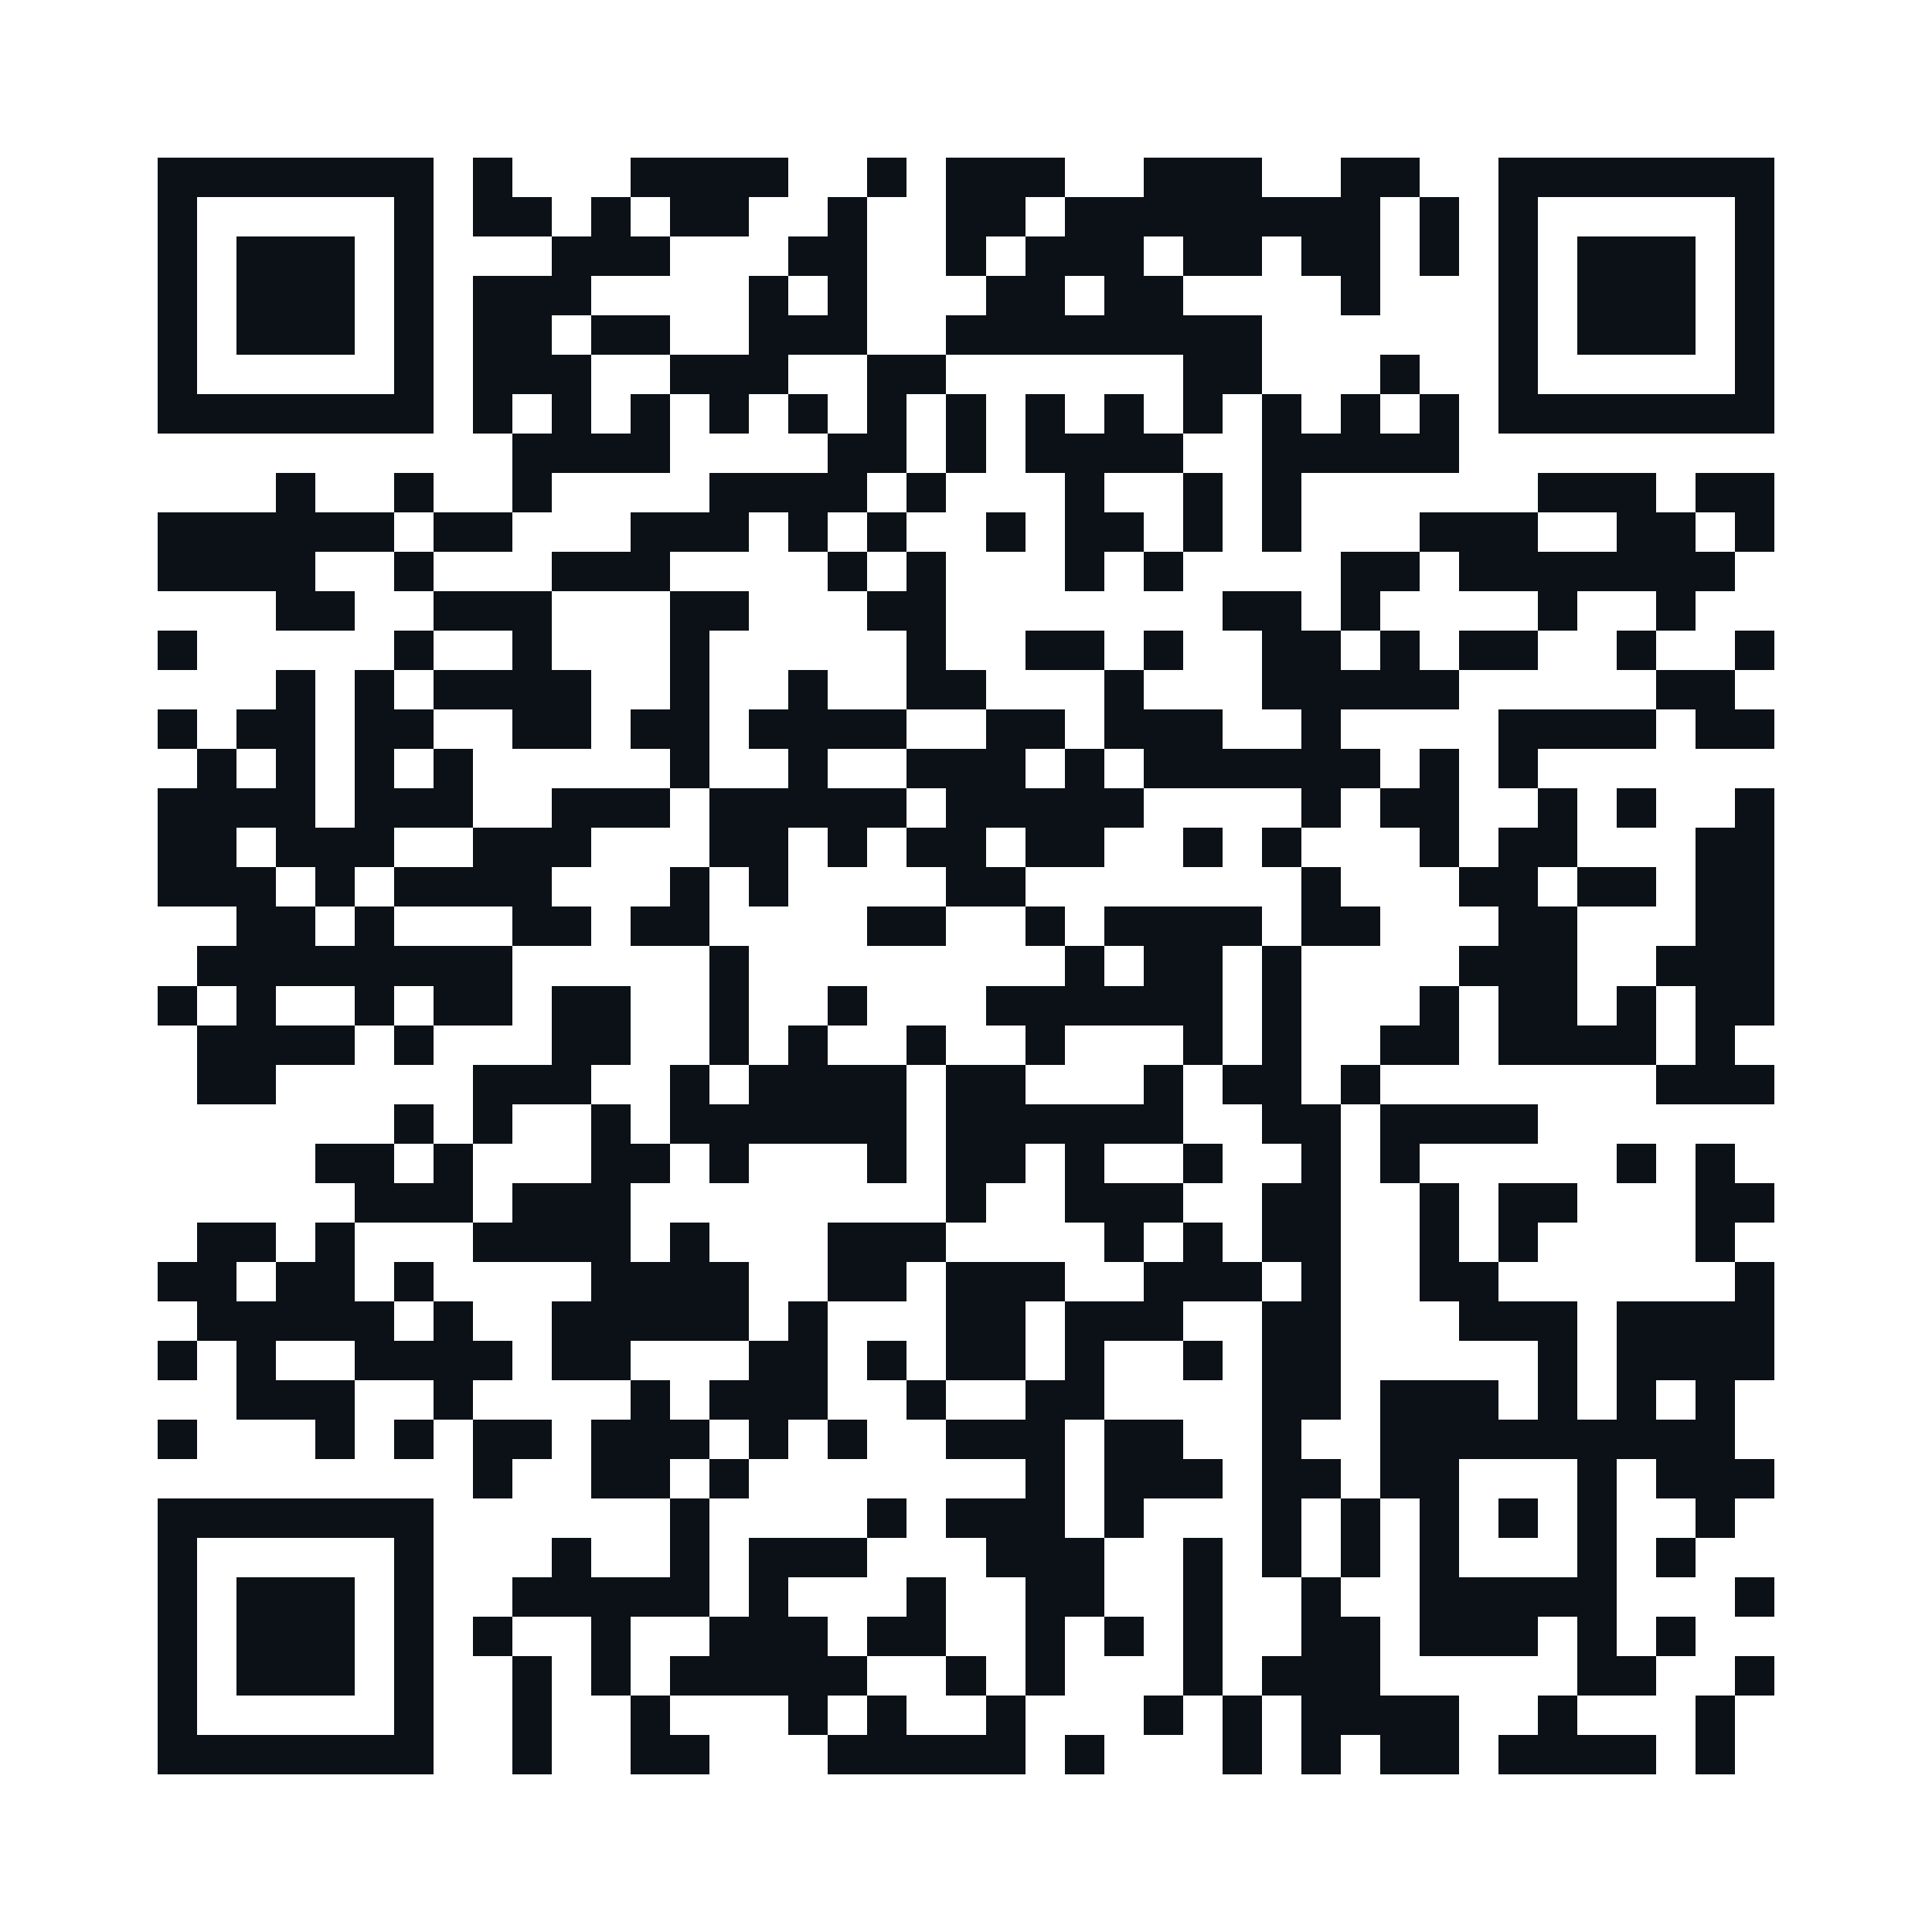
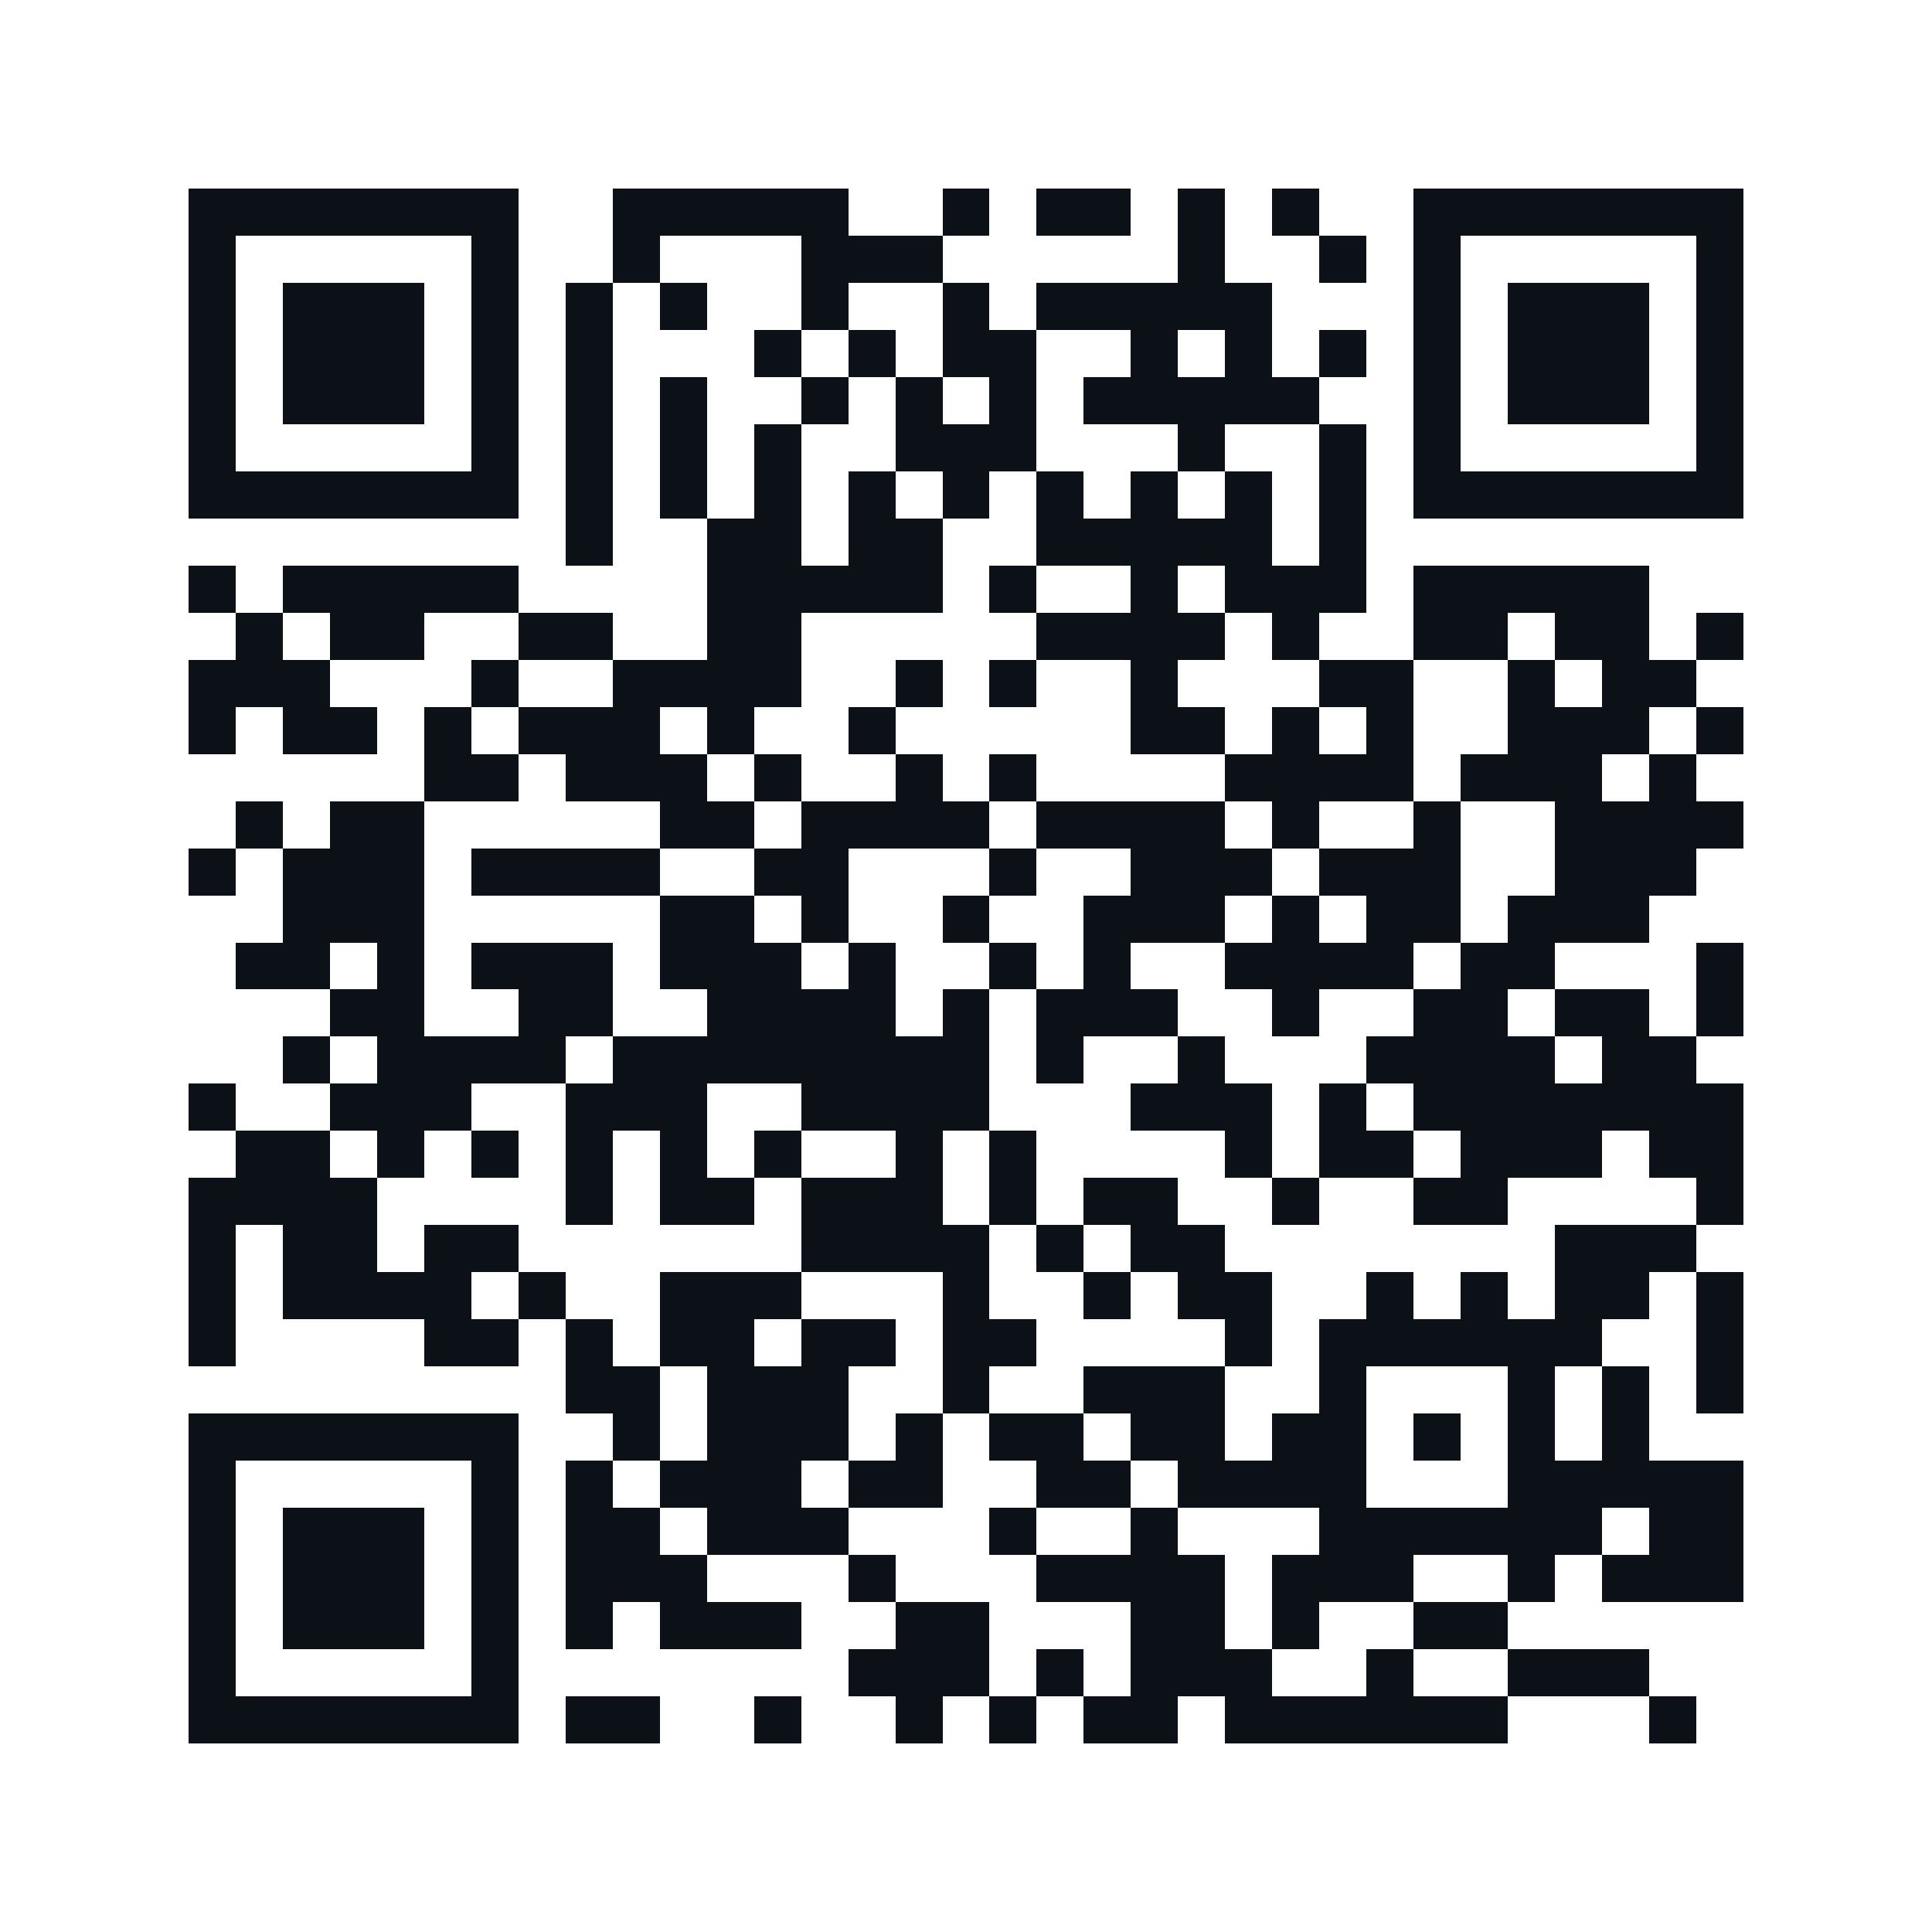
- <svg xmlns="http://www.w3.org/2000/svg" role="img" aria-label="QR code que abre este site" viewBox="0 0 49 49" shape-rendering="crispEdges">
-   <path fill="#ffffff" d="M0 0h49v49H0z" />
-   <path stroke="#0b1117" d="M4 4.5h7m1 0h1m3 0h4m2 0h1m1 0h3m2 0h3m2 0h2m2 0h7M4 5.5h1m5 0h1m1 0h2m1 0h1m1 0h2m2 0h1m2 0h2m1 0h8m1 0h1m1 0h1m5 0h1M4 6.5h1m1 0h3m1 0h1m3 0h3m3 0h2m2 0h1m1 0h3m1 0h2m1 0h2m1 0h1m1 0h1m1 0h3m1 0h1M4 7.5h1m1 0h3m1 0h1m1 0h3m4 0h1m1 0h1m3 0h2m1 0h2m4 0h1m3 0h1m1 0h3m1 0h1M4 8.5h1m1 0h3m1 0h1m1 0h2m1 0h2m2 0h3m2 0h8m6 0h1m1 0h3m1 0h1M4 9.5h1m5 0h1m1 0h3m2 0h3m2 0h2m6 0h2m3 0h1m2 0h1m5 0h1M4 10.5h7m1 0h1m1 0h1m1 0h1m1 0h1m1 0h1m1 0h1m1 0h1m1 0h1m1 0h1m1 0h1m1 0h1m1 0h1m1 0h1m1 0h7M13 11.5h4m4 0h2m1 0h1m1 0h4m2 0h5M7 12.5h1m2 0h1m2 0h1m4 0h4m1 0h1m3 0h1m2 0h1m1 0h1m6 0h3m1 0h2M4 13.5h6m1 0h2m3 0h3m1 0h1m1 0h1m2 0h1m1 0h2m1 0h1m1 0h1m3 0h3m2 0h2m1 0h1M4 14.5h4m2 0h1m3 0h3m4 0h1m1 0h1m3 0h1m1 0h1m4 0h2m1 0h7M7 15.5h2m2 0h3m3 0h2m3 0h2m7 0h2m1 0h1m4 0h1m2 0h1M4 16.5h1m5 0h1m2 0h1m3 0h1m5 0h1m2 0h2m1 0h1m2 0h2m1 0h1m1 0h2m2 0h1m2 0h1M7 17.5h1m1 0h1m1 0h4m2 0h1m2 0h1m2 0h2m3 0h1m3 0h5m5 0h2M4 18.5h1m1 0h2m1 0h2m2 0h2m1 0h2m1 0h4m2 0h2m1 0h3m2 0h1m4 0h4m1 0h2M5 19.5h1m1 0h1m1 0h1m1 0h1m5 0h1m2 0h1m2 0h3m1 0h1m1 0h6m1 0h1m1 0h1M4 20.5h4m1 0h3m2 0h3m1 0h5m1 0h5m4 0h1m1 0h2m2 0h1m1 0h1m2 0h1M4 21.5h2m1 0h3m2 0h3m3 0h2m1 0h1m1 0h2m1 0h2m2 0h1m1 0h1m3 0h1m1 0h2m3 0h2M4 22.5h3m1 0h1m1 0h4m3 0h1m1 0h1m4 0h2m7 0h1m3 0h2m1 0h2m1 0h2M6 23.5h2m1 0h1m3 0h2m1 0h2m4 0h2m2 0h1m1 0h4m1 0h2m3 0h2m3 0h2M5 24.5h8m5 0h1m8 0h1m1 0h2m1 0h1m4 0h3m2 0h3M4 25.5h1m1 0h1m2 0h1m1 0h2m1 0h2m2 0h1m2 0h1m3 0h6m1 0h1m3 0h1m1 0h2m1 0h1m1 0h2M5 26.5h4m1 0h1m3 0h2m2 0h1m1 0h1m2 0h1m2 0h1m3 0h1m1 0h1m2 0h2m1 0h4m1 0h1M5 27.5h2m5 0h3m2 0h1m1 0h4m1 0h2m3 0h1m1 0h2m1 0h1m7 0h3M10 28.5h1m1 0h1m2 0h1m1 0h6m1 0h6m2 0h2m1 0h4M8 29.5h2m1 0h1m3 0h2m1 0h1m3 0h1m1 0h2m1 0h1m2 0h1m2 0h1m1 0h1m5 0h1m1 0h1M9 30.5h3m1 0h3m8 0h1m2 0h3m2 0h2m2 0h1m1 0h2m3 0h2M5 31.5h2m1 0h1m3 0h4m1 0h1m3 0h3m4 0h1m1 0h1m1 0h2m2 0h1m1 0h1m4 0h1M4 32.5h2m1 0h2m1 0h1m4 0h4m2 0h2m1 0h3m2 0h3m1 0h1m2 0h2m6 0h1M5 33.5h5m1 0h1m2 0h5m1 0h1m3 0h2m1 0h3m2 0h2m3 0h3m1 0h4M4 34.5h1m1 0h1m2 0h4m1 0h2m3 0h2m1 0h1m1 0h2m1 0h1m2 0h1m1 0h2m5 0h1m1 0h4M6 35.5h3m2 0h1m4 0h1m1 0h3m2 0h1m2 0h2m4 0h2m1 0h3m1 0h1m1 0h1m1 0h1M4 36.5h1m3 0h1m1 0h1m1 0h2m1 0h3m1 0h1m1 0h1m2 0h3m1 0h2m2 0h1m2 0h9M12 37.5h1m2 0h2m1 0h1m7 0h1m1 0h3m1 0h2m1 0h2m3 0h1m1 0h3M4 38.5h7m6 0h1m4 0h1m1 0h3m1 0h1m3 0h1m1 0h1m1 0h1m1 0h1m1 0h1m2 0h1M4 39.5h1m5 0h1m3 0h1m2 0h1m1 0h3m3 0h3m2 0h1m1 0h1m1 0h1m1 0h1m3 0h1m1 0h1M4 40.5h1m1 0h3m1 0h1m2 0h5m1 0h1m3 0h1m2 0h2m2 0h1m2 0h1m2 0h5m3 0h1M4 41.5h1m1 0h3m1 0h1m1 0h1m2 0h1m2 0h3m1 0h2m2 0h1m1 0h1m1 0h1m2 0h2m1 0h3m1 0h1m1 0h1M4 42.5h1m1 0h3m1 0h1m2 0h1m1 0h1m1 0h5m2 0h1m1 0h1m3 0h1m1 0h3m5 0h2m2 0h1M4 43.5h1m5 0h1m2 0h1m2 0h1m3 0h1m1 0h1m2 0h1m3 0h1m1 0h1m1 0h4m2 0h1m3 0h1M4 44.5h7m2 0h1m2 0h2m3 0h5m1 0h1m3 0h1m1 0h1m1 0h2m1 0h4m1 0h1" />
+ <svg xmlns="http://www.w3.org/2000/svg" viewBox="0 0 41 41" shape-rendering="crispEdges" role="img" aria-label="QR code que abre este site">
+   <rect width="41" height="41" fill="#ffffff" />
+   <path fill="#0b1117" d="M4 4h1v1h-1zM5 4h1v1h-1zM6 4h1v1h-1zM7 4h1v1h-1zM8 4h1v1h-1zM9 4h1v1h-1zM10 4h1v1h-1zM13 4h1v1h-1zM14 4h1v1h-1zM15 4h1v1h-1zM16 4h1v1h-1zM17 4h1v1h-1zM20 4h1v1h-1zM22 4h1v1h-1zM23 4h1v1h-1zM25 4h1v1h-1zM27 4h1v1h-1zM30 4h1v1h-1zM31 4h1v1h-1zM32 4h1v1h-1zM33 4h1v1h-1zM34 4h1v1h-1zM35 4h1v1h-1zM36 4h1v1h-1zM4 5h1v1h-1zM10 5h1v1h-1zM13 5h1v1h-1zM17 5h1v1h-1zM18 5h1v1h-1zM19 5h1v1h-1zM25 5h1v1h-1zM28 5h1v1h-1zM30 5h1v1h-1zM36 5h1v1h-1zM4 6h1v1h-1zM6 6h1v1h-1zM7 6h1v1h-1zM8 6h1v1h-1zM10 6h1v1h-1zM12 6h1v1h-1zM14 6h1v1h-1zM17 6h1v1h-1zM20 6h1v1h-1zM22 6h1v1h-1zM23 6h1v1h-1zM24 6h1v1h-1zM25 6h1v1h-1zM26 6h1v1h-1zM30 6h1v1h-1zM32 6h1v1h-1zM33 6h1v1h-1zM34 6h1v1h-1zM36 6h1v1h-1zM4 7h1v1h-1zM6 7h1v1h-1zM7 7h1v1h-1zM8 7h1v1h-1zM10 7h1v1h-1zM12 7h1v1h-1zM16 7h1v1h-1zM18 7h1v1h-1zM20 7h1v1h-1zM21 7h1v1h-1zM24 7h1v1h-1zM26 7h1v1h-1zM28 7h1v1h-1zM30 7h1v1h-1zM32 7h1v1h-1zM33 7h1v1h-1zM34 7h1v1h-1zM36 7h1v1h-1zM4 8h1v1h-1zM6 8h1v1h-1zM7 8h1v1h-1zM8 8h1v1h-1zM10 8h1v1h-1zM12 8h1v1h-1zM14 8h1v1h-1zM17 8h1v1h-1zM19 8h1v1h-1zM21 8h1v1h-1zM23 8h1v1h-1zM24 8h1v1h-1zM25 8h1v1h-1zM26 8h1v1h-1zM27 8h1v1h-1zM30 8h1v1h-1zM32 8h1v1h-1zM33 8h1v1h-1zM34 8h1v1h-1zM36 8h1v1h-1zM4 9h1v1h-1zM10 9h1v1h-1zM12 9h1v1h-1zM14 9h1v1h-1zM16 9h1v1h-1zM19 9h1v1h-1zM20 9h1v1h-1zM21 9h1v1h-1zM25 9h1v1h-1zM28 9h1v1h-1zM30 9h1v1h-1zM36 9h1v1h-1zM4 10h1v1h-1zM5 10h1v1h-1zM6 10h1v1h-1zM7 10h1v1h-1zM8 10h1v1h-1zM9 10h1v1h-1zM10 10h1v1h-1zM12 10h1v1h-1zM14 10h1v1h-1zM16 10h1v1h-1zM18 10h1v1h-1zM20 10h1v1h-1zM22 10h1v1h-1zM24 10h1v1h-1zM26 10h1v1h-1zM28 10h1v1h-1zM30 10h1v1h-1zM31 10h1v1h-1zM32 10h1v1h-1zM33 10h1v1h-1zM34 10h1v1h-1zM35 10h1v1h-1zM36 10h1v1h-1zM12 11h1v1h-1zM15 11h1v1h-1zM16 11h1v1h-1zM18 11h1v1h-1zM19 11h1v1h-1zM22 11h1v1h-1zM23 11h1v1h-1zM24 11h1v1h-1zM25 11h1v1h-1zM26 11h1v1h-1zM28 11h1v1h-1zM4 12h1v1h-1zM6 12h1v1h-1zM7 12h1v1h-1zM8 12h1v1h-1zM9 12h1v1h-1zM10 12h1v1h-1zM15 12h1v1h-1zM16 12h1v1h-1zM17 12h1v1h-1zM18 12h1v1h-1zM19 12h1v1h-1zM21 12h1v1h-1zM24 12h1v1h-1zM26 12h1v1h-1zM27 12h1v1h-1zM28 12h1v1h-1zM30 12h1v1h-1zM31 12h1v1h-1zM32 12h1v1h-1zM33 12h1v1h-1zM34 12h1v1h-1zM5 13h1v1h-1zM7 13h1v1h-1zM8 13h1v1h-1zM11 13h1v1h-1zM12 13h1v1h-1zM15 13h1v1h-1zM16 13h1v1h-1zM22 13h1v1h-1zM23 13h1v1h-1zM24 13h1v1h-1zM25 13h1v1h-1zM27 13h1v1h-1zM30 13h1v1h-1zM31 13h1v1h-1zM33 13h1v1h-1zM34 13h1v1h-1zM36 13h1v1h-1zM4 14h1v1h-1zM5 14h1v1h-1zM6 14h1v1h-1zM10 14h1v1h-1zM13 14h1v1h-1zM14 14h1v1h-1zM15 14h1v1h-1zM16 14h1v1h-1zM19 14h1v1h-1zM21 14h1v1h-1zM24 14h1v1h-1zM28 14h1v1h-1zM29 14h1v1h-1zM32 14h1v1h-1zM34 14h1v1h-1zM35 14h1v1h-1zM4 15h1v1h-1zM6 15h1v1h-1zM7 15h1v1h-1zM9 15h1v1h-1zM11 15h1v1h-1zM12 15h1v1h-1zM13 15h1v1h-1zM15 15h1v1h-1zM18 15h1v1h-1zM24 15h1v1h-1zM25 15h1v1h-1zM27 15h1v1h-1zM29 15h1v1h-1zM32 15h1v1h-1zM33 15h1v1h-1zM34 15h1v1h-1zM36 15h1v1h-1zM9 16h1v1h-1zM10 16h1v1h-1zM12 16h1v1h-1zM13 16h1v1h-1zM14 16h1v1h-1zM16 16h1v1h-1zM19 16h1v1h-1zM21 16h1v1h-1zM26 16h1v1h-1zM27 16h1v1h-1zM28 16h1v1h-1zM29 16h1v1h-1zM31 16h1v1h-1zM32 16h1v1h-1zM33 16h1v1h-1zM35 16h1v1h-1zM5 17h1v1h-1zM7 17h1v1h-1zM8 17h1v1h-1zM14 17h1v1h-1zM15 17h1v1h-1zM17 17h1v1h-1zM18 17h1v1h-1zM19 17h1v1h-1zM20 17h1v1h-1zM22 17h1v1h-1zM23 17h1v1h-1zM24 17h1v1h-1zM25 17h1v1h-1zM27 17h1v1h-1zM30 17h1v1h-1zM33 17h1v1h-1zM34 17h1v1h-1zM35 17h1v1h-1zM36 17h1v1h-1zM4 18h1v1h-1zM6 18h1v1h-1zM7 18h1v1h-1zM8 18h1v1h-1zM10 18h1v1h-1zM11 18h1v1h-1zM12 18h1v1h-1zM13 18h1v1h-1zM16 18h1v1h-1zM17 18h1v1h-1zM21 18h1v1h-1zM24 18h1v1h-1zM25 18h1v1h-1zM26 18h1v1h-1zM28 18h1v1h-1zM29 18h1v1h-1zM30 18h1v1h-1zM33 18h1v1h-1zM34 18h1v1h-1zM35 18h1v1h-1zM6 19h1v1h-1zM7 19h1v1h-1zM8 19h1v1h-1zM14 19h1v1h-1zM15 19h1v1h-1zM17 19h1v1h-1zM20 19h1v1h-1zM23 19h1v1h-1zM24 19h1v1h-1zM25 19h1v1h-1zM27 19h1v1h-1zM29 19h1v1h-1zM30 19h1v1h-1zM32 19h1v1h-1zM33 19h1v1h-1zM34 19h1v1h-1zM5 20h1v1h-1zM6 20h1v1h-1zM8 20h1v1h-1zM10 20h1v1h-1zM11 20h1v1h-1zM12 20h1v1h-1zM14 20h1v1h-1zM15 20h1v1h-1zM16 20h1v1h-1zM18 20h1v1h-1zM21 20h1v1h-1zM23 20h1v1h-1zM26 20h1v1h-1zM27 20h1v1h-1zM28 20h1v1h-1zM29 20h1v1h-1zM31 20h1v1h-1zM32 20h1v1h-1zM36 20h1v1h-1zM7 21h1v1h-1zM8 21h1v1h-1zM11 21h1v1h-1zM12 21h1v1h-1zM15 21h1v1h-1zM16 21h1v1h-1zM17 21h1v1h-1zM18 21h1v1h-1zM20 21h1v1h-1zM22 21h1v1h-1zM23 21h1v1h-1zM24 21h1v1h-1zM27 21h1v1h-1zM30 21h1v1h-1zM31 21h1v1h-1zM33 21h1v1h-1zM34 21h1v1h-1zM36 21h1v1h-1zM6 22h1v1h-1zM8 22h1v1h-1zM9 22h1v1h-1zM10 22h1v1h-1zM11 22h1v1h-1zM13 22h1v1h-1zM14 22h1v1h-1zM15 22h1v1h-1zM16 22h1v1h-1zM17 22h1v1h-1zM18 22h1v1h-1zM19 22h1v1h-1zM20 22h1v1h-1zM22 22h1v1h-1zM25 22h1v1h-1zM29 22h1v1h-1zM30 22h1v1h-1zM31 22h1v1h-1zM32 22h1v1h-1zM34 22h1v1h-1zM35 22h1v1h-1zM4 23h1v1h-1zM7 23h1v1h-1zM8 23h1v1h-1zM9 23h1v1h-1zM12 23h1v1h-1zM13 23h1v1h-1zM14 23h1v1h-1zM17 23h1v1h-1zM18 23h1v1h-1zM19 23h1v1h-1zM20 23h1v1h-1zM24 23h1v1h-1zM25 23h1v1h-1zM26 23h1v1h-1zM28 23h1v1h-1zM30 23h1v1h-1zM31 23h1v1h-1zM32 23h1v1h-1zM33 23h1v1h-1zM34 23h1v1h-1zM35 23h1v1h-1zM36 23h1v1h-1zM5 24h1v1h-1zM6 24h1v1h-1zM8 24h1v1h-1zM10 24h1v1h-1zM12 24h1v1h-1zM14 24h1v1h-1zM16 24h1v1h-1zM19 24h1v1h-1zM21 24h1v1h-1zM26 24h1v1h-1zM28 24h1v1h-1zM29 24h1v1h-1zM31 24h1v1h-1zM32 24h1v1h-1zM33 24h1v1h-1zM35 24h1v1h-1zM36 24h1v1h-1zM4 25h1v1h-1zM5 25h1v1h-1zM6 25h1v1h-1zM7 25h1v1h-1zM12 25h1v1h-1zM14 25h1v1h-1zM15 25h1v1h-1zM17 25h1v1h-1zM18 25h1v1h-1zM19 25h1v1h-1zM21 25h1v1h-1zM23 25h1v1h-1zM24 25h1v1h-1zM27 25h1v1h-1zM30 25h1v1h-1zM31 25h1v1h-1zM36 25h1v1h-1zM4 26h1v1h-1zM6 26h1v1h-1zM7 26h1v1h-1zM9 26h1v1h-1zM10 26h1v1h-1zM17 26h1v1h-1zM18 26h1v1h-1zM19 26h1v1h-1zM20 26h1v1h-1zM22 26h1v1h-1zM24 26h1v1h-1zM25 26h1v1h-1zM33 26h1v1h-1zM34 26h1v1h-1zM35 26h1v1h-1zM4 27h1v1h-1zM6 27h1v1h-1zM7 27h1v1h-1zM8 27h1v1h-1zM9 27h1v1h-1zM11 27h1v1h-1zM14 27h1v1h-1zM15 27h1v1h-1zM16 27h1v1h-1zM20 27h1v1h-1zM23 27h1v1h-1zM25 27h1v1h-1zM26 27h1v1h-1zM29 27h1v1h-1zM31 27h1v1h-1zM33 27h1v1h-1zM34 27h1v1h-1zM36 27h1v1h-1zM4 28h1v1h-1zM9 28h1v1h-1zM10 28h1v1h-1zM12 28h1v1h-1zM14 28h1v1h-1zM15 28h1v1h-1zM17 28h1v1h-1zM18 28h1v1h-1zM20 28h1v1h-1zM21 28h1v1h-1zM26 28h1v1h-1zM28 28h1v1h-1zM29 28h1v1h-1zM30 28h1v1h-1zM31 28h1v1h-1zM32 28h1v1h-1zM33 28h1v1h-1zM36 28h1v1h-1zM12 29h1v1h-1zM13 29h1v1h-1zM15 29h1v1h-1zM16 29h1v1h-1zM17 29h1v1h-1zM20 29h1v1h-1zM23 29h1v1h-1zM24 29h1v1h-1zM25 29h1v1h-1zM28 29h1v1h-1zM32 29h1v1h-1zM34 29h1v1h-1zM36 29h1v1h-1zM4 30h1v1h-1zM5 30h1v1h-1zM6 30h1v1h-1zM7 30h1v1h-1zM8 30h1v1h-1zM9 30h1v1h-1zM10 30h1v1h-1zM13 30h1v1h-1zM15 30h1v1h-1zM16 30h1v1h-1zM17 30h1v1h-1zM19 30h1v1h-1zM21 30h1v1h-1zM22 30h1v1h-1zM24 30h1v1h-1zM25 30h1v1h-1zM27 30h1v1h-1zM28 30h1v1h-1zM30 30h1v1h-1zM32 30h1v1h-1zM34 30h1v1h-1zM4 31h1v1h-1zM10 31h1v1h-1zM12 31h1v1h-1zM14 31h1v1h-1zM15 31h1v1h-1zM16 31h1v1h-1zM18 31h1v1h-1zM19 31h1v1h-1zM22 31h1v1h-1zM23 31h1v1h-1zM25 31h1v1h-1zM26 31h1v1h-1zM27 31h1v1h-1zM28 31h1v1h-1zM32 31h1v1h-1zM33 31h1v1h-1zM34 31h1v1h-1zM35 31h1v1h-1zM36 31h1v1h-1zM4 32h1v1h-1zM6 32h1v1h-1zM7 32h1v1h-1zM8 32h1v1h-1zM10 32h1v1h-1zM12 32h1v1h-1zM13 32h1v1h-1zM15 32h1v1h-1zM16 32h1v1h-1zM17 32h1v1h-1zM21 32h1v1h-1zM24 32h1v1h-1zM28 32h1v1h-1zM29 32h1v1h-1zM30 32h1v1h-1zM31 32h1v1h-1zM32 32h1v1h-1zM33 32h1v1h-1zM35 32h1v1h-1zM36 32h1v1h-1zM4 33h1v1h-1zM6 33h1v1h-1zM7 33h1v1h-1zM8 33h1v1h-1zM10 33h1v1h-1zM12 33h1v1h-1zM13 33h1v1h-1zM14 33h1v1h-1zM18 33h1v1h-1zM22 33h1v1h-1zM23 33h1v1h-1zM24 33h1v1h-1zM25 33h1v1h-1zM27 33h1v1h-1zM28 33h1v1h-1zM29 33h1v1h-1zM32 33h1v1h-1zM34 33h1v1h-1zM35 33h1v1h-1zM36 33h1v1h-1zM4 34h1v1h-1zM6 34h1v1h-1zM7 34h1v1h-1zM8 34h1v1h-1zM10 34h1v1h-1zM12 34h1v1h-1zM14 34h1v1h-1zM15 34h1v1h-1zM16 34h1v1h-1zM19 34h1v1h-1zM20 34h1v1h-1zM24 34h1v1h-1zM25 34h1v1h-1zM27 34h1v1h-1zM30 34h1v1h-1zM31 34h1v1h-1zM4 35h1v1h-1zM10 35h1v1h-1zM18 35h1v1h-1zM19 35h1v1h-1zM20 35h1v1h-1zM22 35h1v1h-1zM24 35h1v1h-1zM25 35h1v1h-1zM26 35h1v1h-1zM29 35h1v1h-1zM32 35h1v1h-1zM33 35h1v1h-1zM34 35h1v1h-1zM4 36h1v1h-1zM5 36h1v1h-1zM6 36h1v1h-1zM7 36h1v1h-1zM8 36h1v1h-1zM9 36h1v1h-1zM10 36h1v1h-1zM12 36h1v1h-1zM13 36h1v1h-1zM16 36h1v1h-1zM19 36h1v1h-1zM21 36h1v1h-1zM23 36h1v1h-1zM24 36h1v1h-1zM26 36h1v1h-1zM27 36h1v1h-1zM28 36h1v1h-1zM29 36h1v1h-1zM30 36h1v1h-1zM31 36h1v1h-1zM35 36h1v1h-1z" />
</svg>
